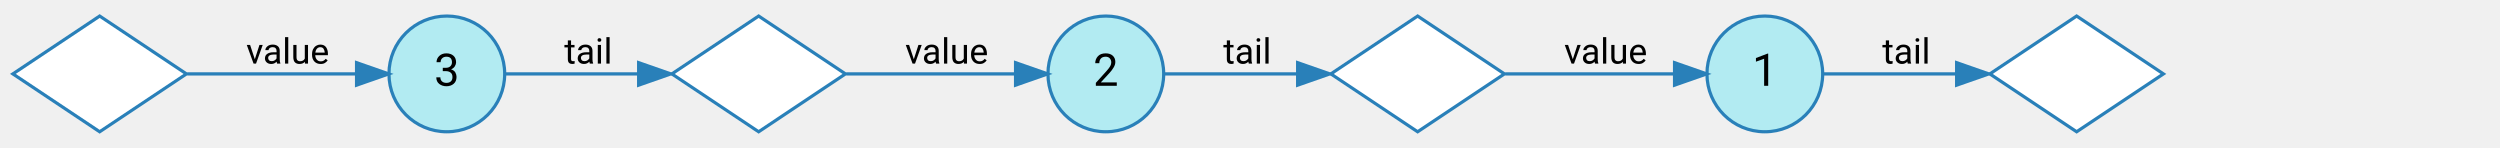
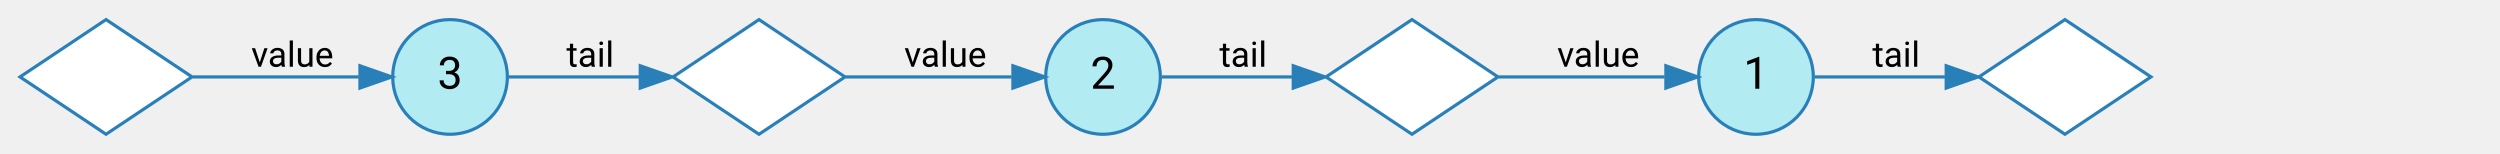
- <svg xmlns="http://www.w3.org/2000/svg" width="778pt" height="46pt" viewBox="0.00 0.00 777.70 45.70">
-   <g id="graph0" class="graph" transform="scale(1 1) rotate(0) translate(4 41.6967)">
+ <svg xmlns="http://www.w3.org/2000/svg" width="780pt" height="48pt" viewBox="0.00 0.00 780.30 48.30">
+   <g id="graph0" class="graph" transform="scale(1 1) rotate(0) translate(4 44.3)">
    <g id="node1" class="node">
-       <polygon fill="#ffffff" stroke="#2980b9" points="27,-36.848 0,-18.848 27,-.848 54,-18.848 27,-36.848" />
+       <polygon fill="#ffffff" stroke="#2980b9" points="27,-38.15 0,-20.15 27,-2.15 54,-20.15 27,-38.15" />
    </g>
    <g id="node5" class="node">
-       <ellipse fill="#b2ebf2" stroke="#2980b9" cx="135" cy="-18.848" rx="18" ry="18" />
-       <text text-anchor="middle" x="135" y="-15.148" font-family="Segoe UI,Roboto,Helvetica,Arial,sans-serif" font-size="14.00" fill="#000000">3</text>
+       <ellipse fill="#b2ebf2" stroke="#2980b9" cx="135" cy="-20.15" rx="18" ry="18" />
+       <text text-anchor="middle" x="135" y="-16.45" font-family="Segoe UI,Roboto,Helvetica,Arial,sans-serif" font-size="14.00" fill="#000000">3</text>
    </g>
    <g id="edge1" class="edge">
-       <path fill="none" stroke="#2980b9" d="M54.253,-18.848C70.195,-18.848 90.299,-18.848 106.458,-18.848" />
-       <polygon fill="#2980b9" stroke="#2980b9" points="106.916,-22.348 116.916,-18.848 106.916,-15.348 106.916,-22.348" />
-       <text text-anchor="middle" x="85.5" y="-22.048" font-family="Segoe UI,Roboto,Helvetica,Arial,sans-serif" font-size="11.00" fill="#000000">value</text>
+       <path fill="none" stroke="#2980b9" d="M54.2,-20.15C70.04,-20.15 90.22,-20.15 106.32,-20.15" />
+       <polygon fill="#2980b9" stroke="#2980b9" points="106.71,-23.65 116.71,-20.15 106.71,-16.65 106.71,-23.65" />
+       <text text-anchor="middle" x="85.5" y="-23.35" font-family="Segoe UI,Roboto,Helvetica,Arial,sans-serif" font-size="11.00" fill="#000000">value</text>
    </g>
    <g id="node2" class="node">
-       <polygon fill="#ffffff" stroke="#2980b9" points="232,-36.848 205,-18.848 232,-.848 259,-18.848 232,-36.848" />
+       <polygon fill="#ffffff" stroke="#2980b9" points="232,-38.15 205,-20.15 232,-2.15 259,-20.15 232,-38.15" />
    </g>
    <g id="node6" class="node">
-       <ellipse fill="#b2ebf2" stroke="#2980b9" cx="340" cy="-18.848" rx="18" ry="18" />
-       <text text-anchor="middle" x="340" y="-15.148" font-family="Segoe UI,Roboto,Helvetica,Arial,sans-serif" font-size="14.00" fill="#000000">2</text>
+       <ellipse fill="#b2ebf2" stroke="#2980b9" cx="340" cy="-20.15" rx="18" ry="18" />
+       <text text-anchor="middle" x="340" y="-16.45" font-family="Segoe UI,Roboto,Helvetica,Arial,sans-serif" font-size="14.00" fill="#000000">2</text>
    </g>
    <g id="edge3" class="edge">
-       <path fill="none" stroke="#2980b9" d="M259.253,-18.848C275.195,-18.848 295.299,-18.848 311.458,-18.848" />
-       <polygon fill="#2980b9" stroke="#2980b9" points="311.916,-22.348 321.916,-18.848 311.916,-15.348 311.916,-22.348" />
-       <text text-anchor="middle" x="290.5" y="-22.048" font-family="Segoe UI,Roboto,Helvetica,Arial,sans-serif" font-size="11.00" fill="#000000">value</text>
+       <path fill="none" stroke="#2980b9" d="M259.2,-20.15C275.04,-20.15 295.22,-20.15 311.32,-20.15" />
+       <polygon fill="#2980b9" stroke="#2980b9" points="311.71,-23.65 321.71,-20.15 311.71,-16.65 311.71,-23.65" />
+       <text text-anchor="middle" x="290.5" y="-23.35" font-family="Segoe UI,Roboto,Helvetica,Arial,sans-serif" font-size="11.00" fill="#000000">value</text>
    </g>
    <g id="node3" class="node">
-       <polygon fill="#ffffff" stroke="#2980b9" points="437,-36.848 410,-18.848 437,-.848 464,-18.848 437,-36.848" />
+       <polygon fill="#ffffff" stroke="#2980b9" points="437,-38.15 410,-20.15 437,-2.15 464,-20.15 437,-38.15" />
    </g>
    <g id="node7" class="node">
-       <ellipse fill="#b2ebf2" stroke="#2980b9" cx="545" cy="-18.848" rx="18" ry="18" />
-       <text text-anchor="middle" x="545" y="-15.148" font-family="Segoe UI,Roboto,Helvetica,Arial,sans-serif" font-size="14.00" fill="#000000">1</text>
+       <ellipse fill="#b2ebf2" stroke="#2980b9" cx="545" cy="-20.15" rx="18" ry="18" />
+       <text text-anchor="middle" x="545" y="-16.45" font-family="Segoe UI,Roboto,Helvetica,Arial,sans-serif" font-size="14.00" fill="#000000">1</text>
    </g>
    <g id="edge5" class="edge">
-       <path fill="none" stroke="#2980b9" d="M464.253,-18.848C480.195,-18.848 500.299,-18.848 516.458,-18.848" />
-       <polygon fill="#2980b9" stroke="#2980b9" points="516.916,-22.348 526.916,-18.848 516.916,-15.348 516.916,-22.348" />
-       <text text-anchor="middle" x="495.5" y="-22.048" font-family="Segoe UI,Roboto,Helvetica,Arial,sans-serif" font-size="11.00" fill="#000000">value</text>
+       <path fill="none" stroke="#2980b9" d="M464.2,-20.15C480.04,-20.15 500.22,-20.15 516.32,-20.15" />
+       <polygon fill="#2980b9" stroke="#2980b9" points="516.71,-23.65 526.71,-20.15 516.71,-16.65 516.71,-23.65" />
+       <text text-anchor="middle" x="495.5" y="-23.35" font-family="Segoe UI,Roboto,Helvetica,Arial,sans-serif" font-size="11.00" fill="#000000">value</text>
    </g>
    <g id="node4" class="node">
-       <polygon fill="#ffffff" stroke="#2980b9" points="642,-36.848 615,-18.848 642,-.848 669,-18.848 642,-36.848" />
+       <polygon fill="#ffffff" stroke="#2980b9" points="642,-38.15 615,-20.15 642,-2.15 669,-20.15 642,-38.15" />
    </g>
    <g id="edge2" class="edge">
-       <path fill="none" stroke="#2980b9" d="M153.245,-18.848C164.904,-18.848 180.446,-18.848 194.641,-18.848" />
-       <polygon fill="#2980b9" stroke="#2980b9" points="194.665,-22.348 204.665,-18.848 194.665,-15.348 194.665,-22.348" />
-       <text text-anchor="middle" x="179" y="-22.048" font-family="Segoe UI,Roboto,Helvetica,Arial,sans-serif" font-size="11.00" fill="#000000">tail</text>
+       <path fill="none" stroke="#2980b9" d="M153.42,-20.15C164.86,-20.15 180.26,-20.15 194.32,-20.15" />
+       <polygon fill="#2980b9" stroke="#2980b9" points="194.72,-23.65 204.72,-20.15 194.72,-16.65 194.72,-23.65" />
+       <text text-anchor="middle" x="179" y="-23.35" font-family="Segoe UI,Roboto,Helvetica,Arial,sans-serif" font-size="11.00" fill="#000000">tail</text>
    </g>
    <g id="edge4" class="edge">
-       <path fill="none" stroke="#2980b9" d="M358.245,-18.848C369.904,-18.848 385.446,-18.848 399.641,-18.848" />
-       <polygon fill="#2980b9" stroke="#2980b9" points="399.665,-22.348 409.665,-18.848 399.665,-15.348 399.665,-22.348" />
-       <text text-anchor="middle" x="384" y="-22.048" font-family="Segoe UI,Roboto,Helvetica,Arial,sans-serif" font-size="11.00" fill="#000000">tail</text>
+       <path fill="none" stroke="#2980b9" d="M358.42,-20.15C369.86,-20.15 385.26,-20.15 399.32,-20.15" />
+       <polygon fill="#2980b9" stroke="#2980b9" points="399.72,-23.65 409.72,-20.15 399.72,-16.65 399.72,-23.65" />
+       <text text-anchor="middle" x="384" y="-23.35" font-family="Segoe UI,Roboto,Helvetica,Arial,sans-serif" font-size="11.00" fill="#000000">tail</text>
    </g>
    <g id="edge6" class="edge">
-       <path fill="none" stroke="#2980b9" d="M563.245,-18.848C574.904,-18.848 590.446,-18.848 604.641,-18.848" />
-       <polygon fill="#2980b9" stroke="#2980b9" points="604.665,-22.348 614.665,-18.848 604.665,-15.348 604.665,-22.348" />
-       <text text-anchor="middle" x="589" y="-22.048" font-family="Segoe UI,Roboto,Helvetica,Arial,sans-serif" font-size="11.00" fill="#000000">tail</text>
+       <path fill="none" stroke="#2980b9" d="M563.42,-20.15C574.86,-20.15 590.26,-20.15 604.32,-20.15" />
+       <polygon fill="#2980b9" stroke="#2980b9" points="604.72,-23.65 614.72,-20.15 604.72,-16.65 604.72,-23.65" />
+       <text text-anchor="middle" x="589" y="-23.35" font-family="Segoe UI,Roboto,Helvetica,Arial,sans-serif" font-size="11.00" fill="#000000">tail</text>
    </g>
  </g>
</svg>
